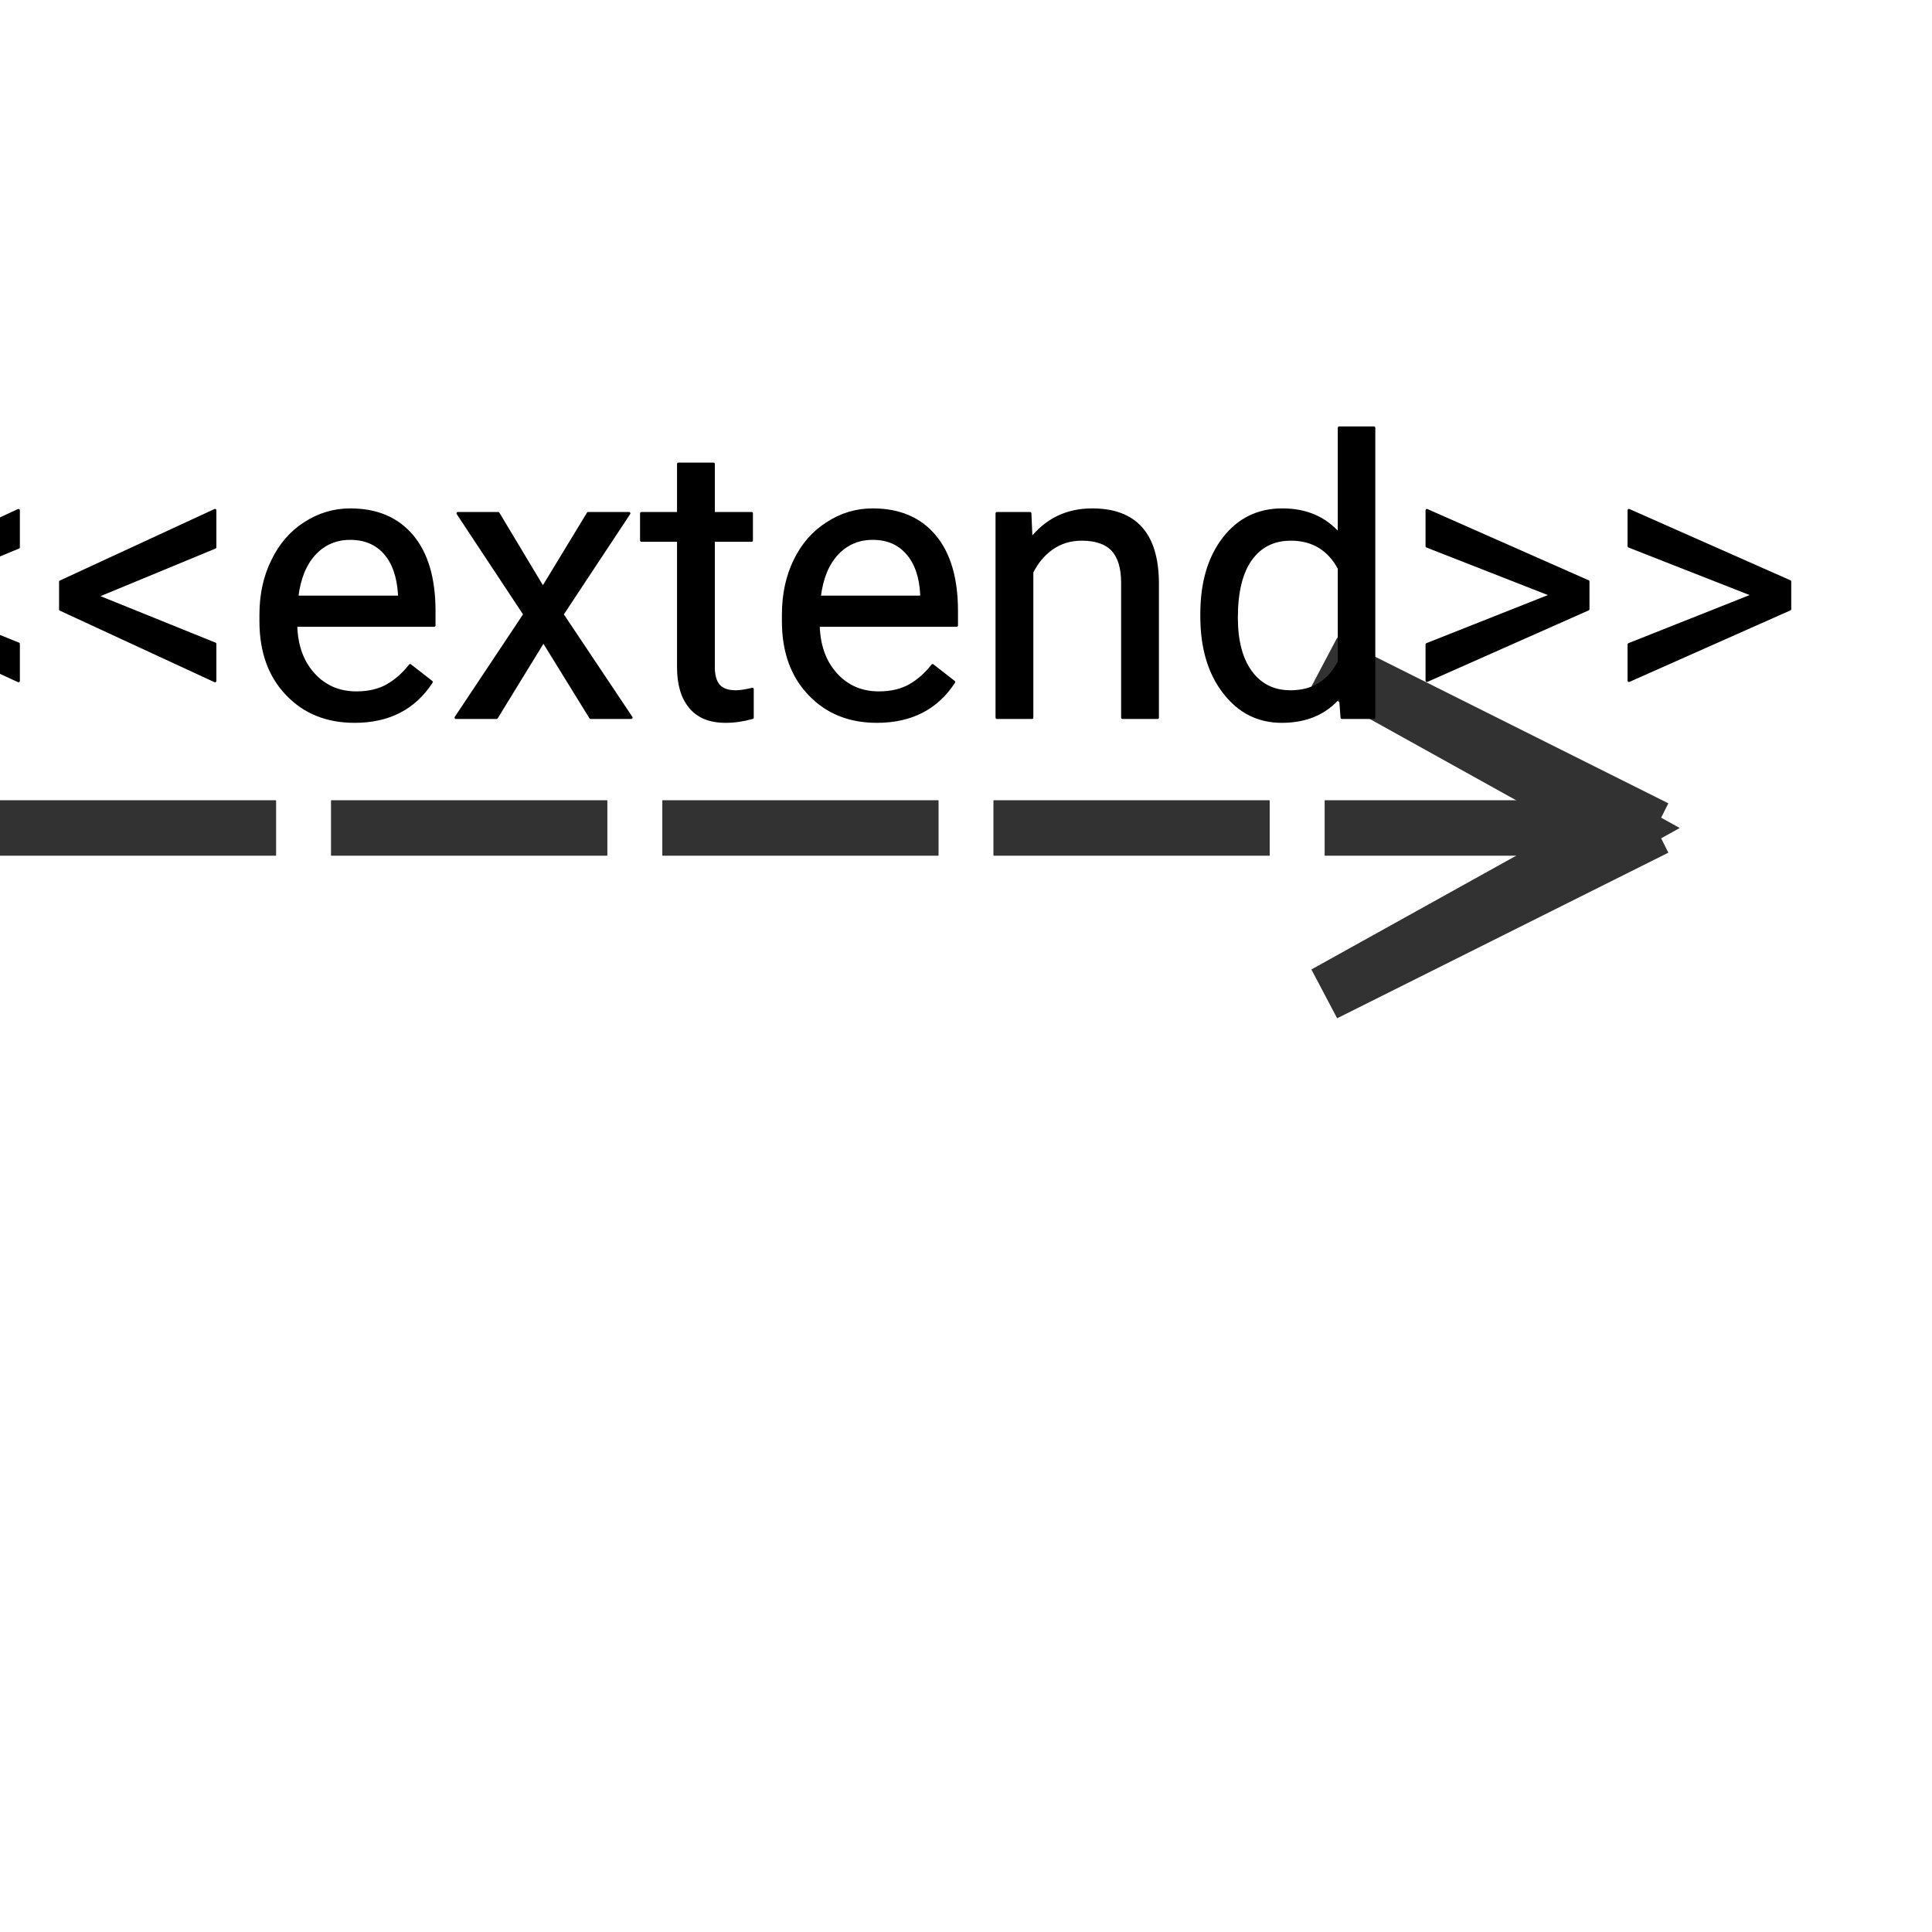
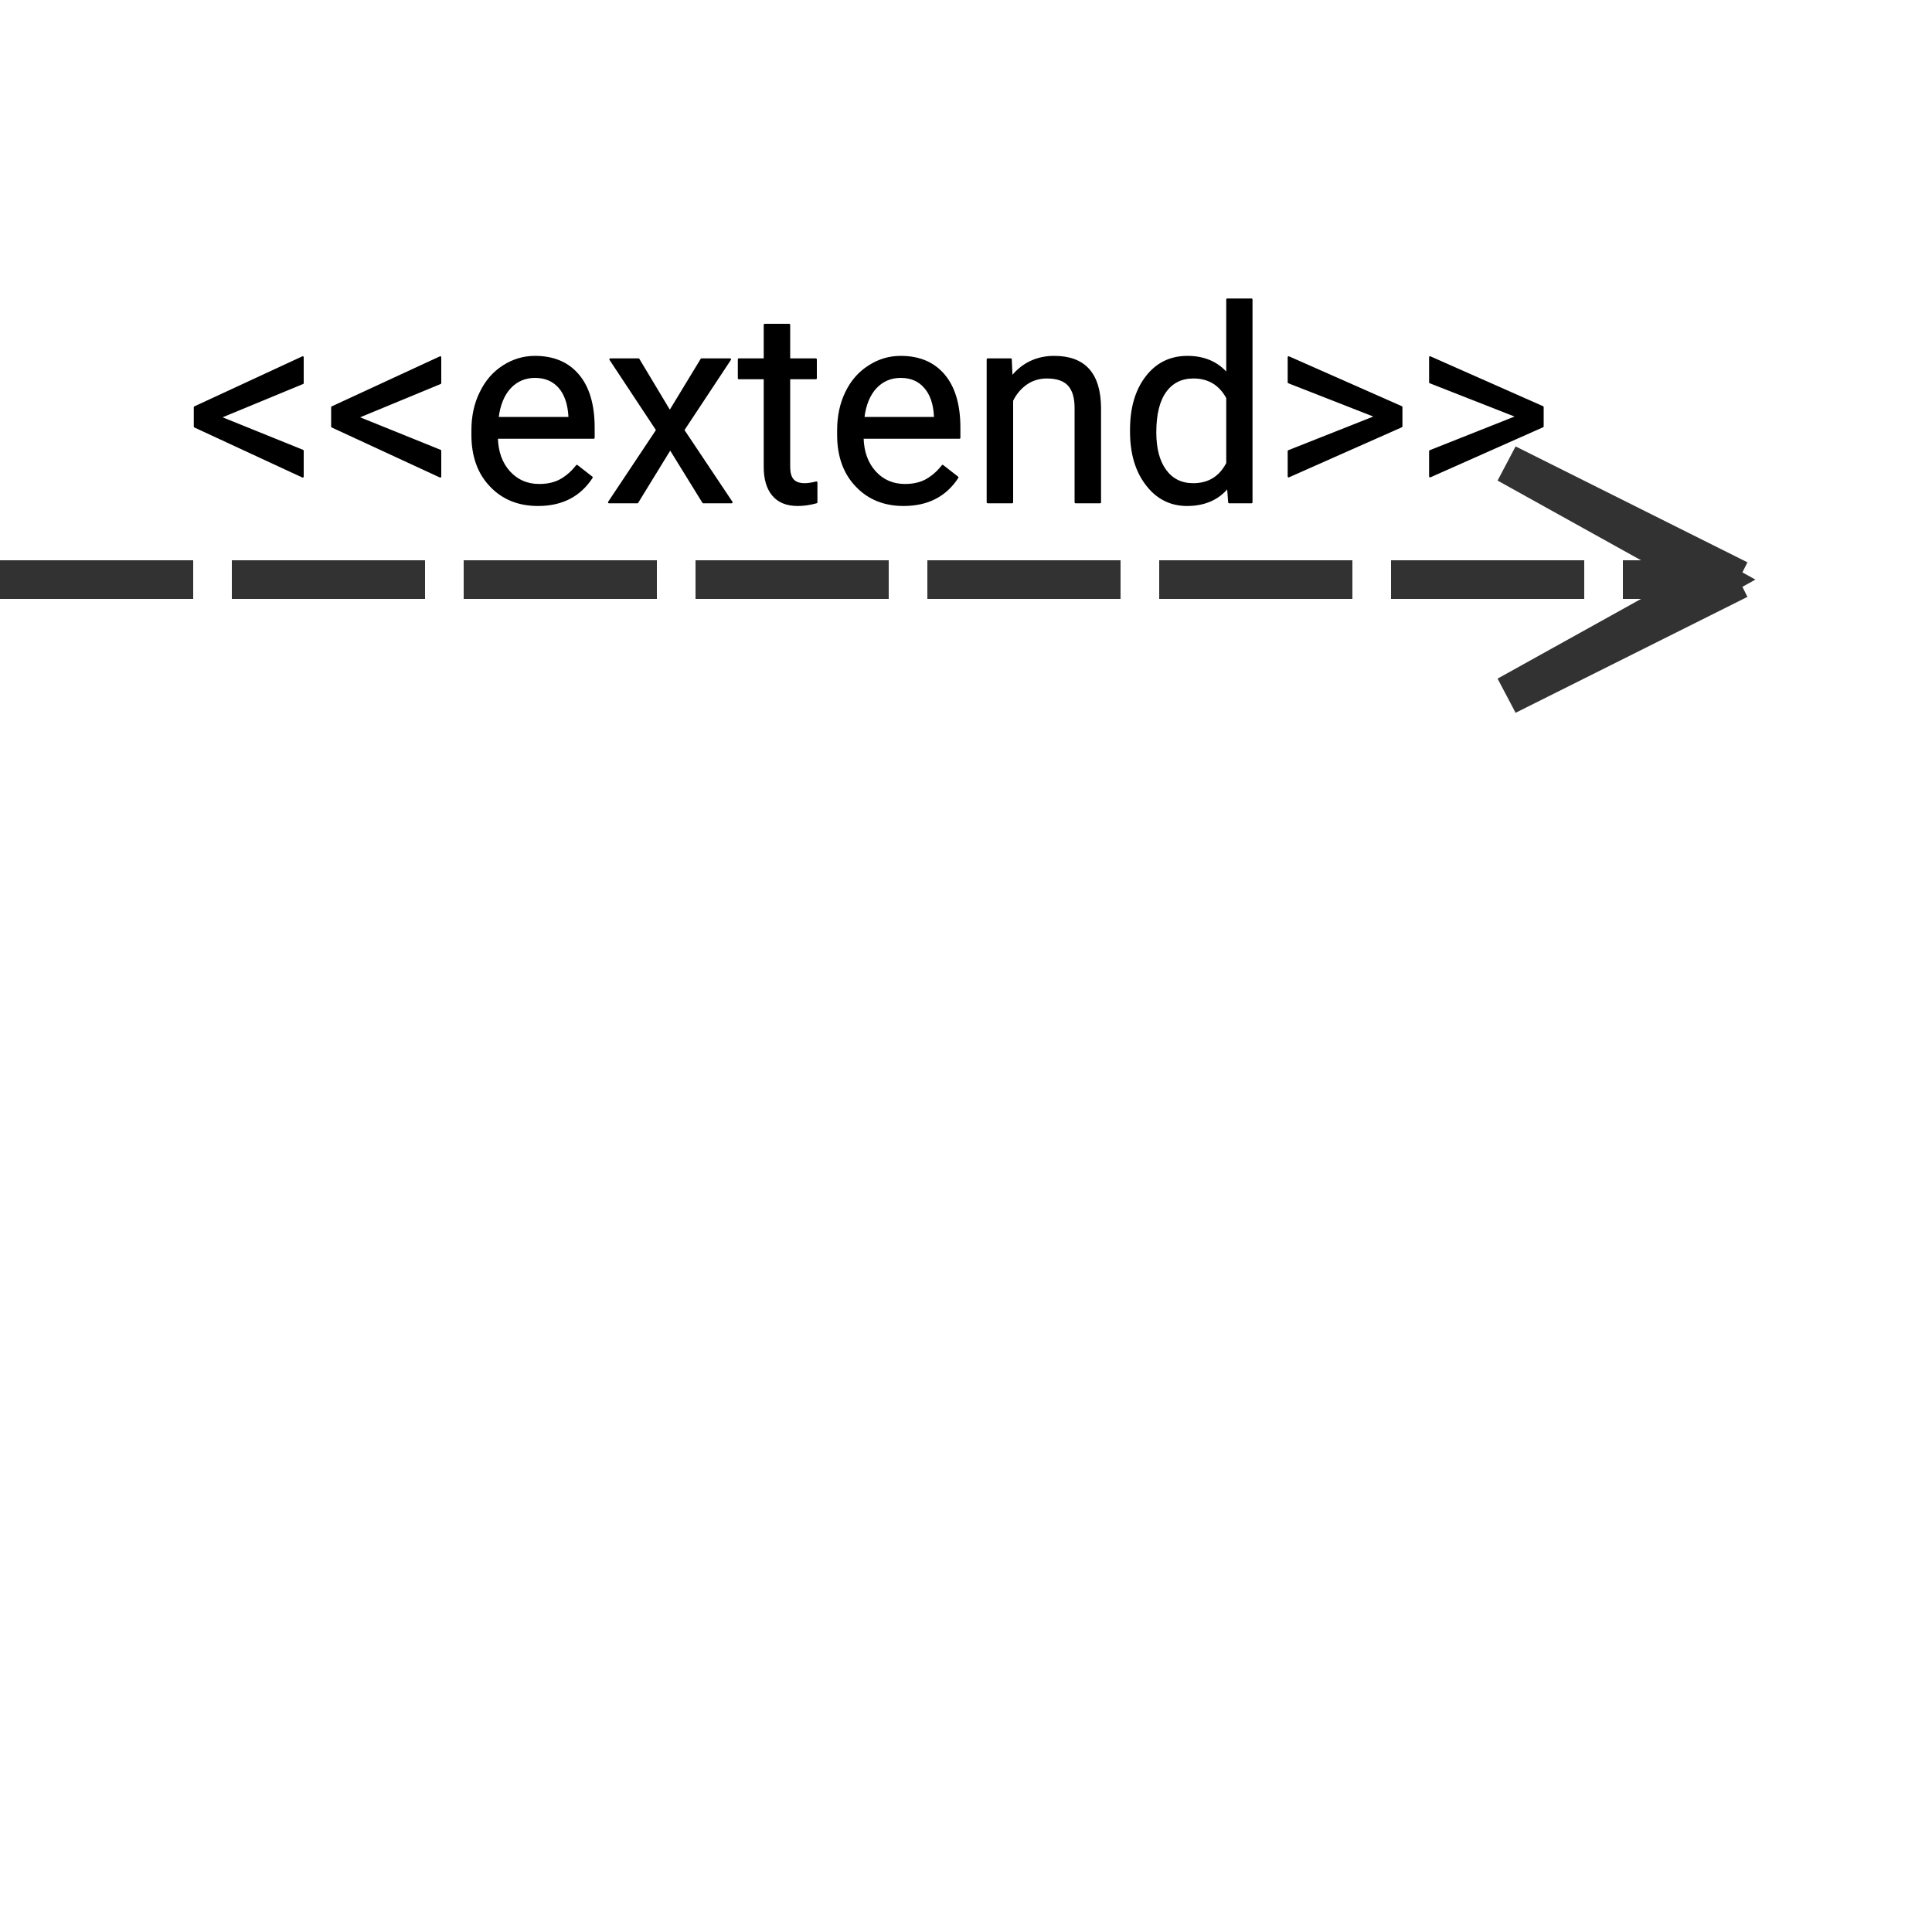
- <svg xmlns="http://www.w3.org/2000/svg" version="1.1" width="70" height="70" viewbox="0 0 70 70" shape-rendering="geometricPrecision">
-   <g id="4f549d9dff6345d7a2f5d54c3e28f52a" transform="translate(0, 30) ">
-     <path fill="none" stroke="#323232FF" stroke-width="2" stroke-dasharray="10, 2" d="M0 0L60 0" />
-     <path fill="none" stroke="#323232FF" stroke-width="2" stroke-dasharray="10, 2" d="M0 0L60 0" />
-     <path fill="#323232FF" d="M60 0L48 -6L58.8 0L48 6L60 0" />
-     <path fill="none" stroke="#323232FF" stroke-width="2" d="M60 0L48 -6L58.8 0L48 6L60 0" />
+ <svg xmlns="http://www.w3.org/2000/svg" version="1.1" width="100" height="100" viewbox="0 0 100 100" shape-rendering="geometricPrecision">
+   <g id="b7b55bec48484e8aa4c5ba83e9462af5" transform="translate(0, 30) ">
+     <path fill="none" stroke="#323232FF" stroke-width="2" stroke-dasharray="10, 2" d="M0 0L90 0" />
+     <path fill="none" stroke="#323232FF" stroke-width="2" stroke-dasharray="10, 2" d="M0 0L90 0" />
+     <path fill="#323232FF" d="M90 0L78 -6L88.8 0L78 6L90 0" />
+     <path fill="none" stroke="#323232FF" stroke-width="2" d="M90 0L78 -6L88.8 0L78 6L90 0" />
    <g>
-       <g id="7daf188798fc457c9d334c2b25832857" transform="translate(-20, -25) ">
+       <g id="328fee5eb3d140ea92af80d1149bd8c7" transform="translate(-5, -25) ">
        <path fill="#00000000" stroke="#00000000" stroke-width="2" d="M0 0L0 30L100 30L100 0L0 0Z" />
        <g transform="matrix(1.00, 0.00, 0.00, 1.00, 0.00, 0.00)">
          <path fill="#000000FF" stroke="#000000FF" stroke-linecap="round" stroke-linejoin="round" stroke-width="0.1" d="M20.67 14.83L16.39 16.60L20.67 18.33L20.67 19.67L15.08 17.08L15.08 16.08L20.67 13.49L20.67 14.83ZM27.79 14.83L23.51 16.60L27.79 18.33L27.79 19.67L22.19 17.08L22.19 16.08L27.79 13.49L27.79 14.83ZM32.85 21.14L32.85 21.14Q31.34 21.14 30.40 20.15Q29.45 19.16 29.45 17.51L29.45 17.51L29.45 17.27Q29.45 16.17 29.88 15.31Q30.30 14.44 31.05 13.96Q31.81 13.47 32.69 13.47L32.69 13.47Q34.13 13.47 34.93 14.42Q35.73 15.37 35.73 17.14L35.73 17.14L35.73 17.66L30.72 17.66Q30.75 18.76 31.36 19.43Q31.97 20.10 32.91 20.10L32.91 20.10Q33.58 20.10 34.05 19.83Q34.51 19.56 34.86 19.11L34.86 19.11L35.63 19.71Q34.70 21.14 32.85 21.14ZM32.69 14.51L32.69 14.51Q31.92 14.51 31.40 15.06Q30.88 15.62 30.76 16.63L30.76 16.63L34.47 16.63L34.47 16.53Q34.41 15.57 33.95 15.04Q33.48 14.51 32.69 14.51ZM38.05 13.60L39.67 16.30L41.31 13.60L42.79 13.60L40.37 17.26L42.87 21L41.40 21L39.69 18.23L37.99 21L36.52 21L39.01 17.26L36.59 13.60L38.05 13.60ZM44.58 11.81L45.85 11.81L45.85 13.60L47.23 13.60L47.23 14.58L45.85 14.58L45.85 19.17Q45.85 19.61 46.03 19.83Q46.22 20.06 46.66 20.06L46.66 20.06Q46.88 20.06 47.26 19.97L47.26 19.97L47.26 21Q46.76 21.14 46.29 21.14L46.29 21.14Q45.44 21.14 45.01 20.62Q44.58 20.11 44.58 19.17L44.58 19.17L44.58 14.58L43.24 14.58L43.24 13.60L44.58 13.60L44.58 11.81ZM51.77 21.14L51.77 21.14Q50.27 21.14 49.33 20.15Q48.38 19.16 48.38 17.51L48.38 17.51L48.38 17.27Q48.38 16.17 48.80 15.31Q49.22 14.44 49.98 13.96Q50.73 13.47 51.62 13.47L51.62 13.47Q53.06 13.47 53.86 14.42Q54.66 15.37 54.66 17.14L54.66 17.14L54.66 17.66L49.65 17.66Q49.68 18.76 50.29 19.43Q50.90 20.10 51.84 20.10L51.84 20.10Q52.51 20.10 52.98 19.83Q53.44 19.56 53.79 19.11L53.79 19.11L54.56 19.71Q53.63 21.14 51.77 21.14ZM51.62 14.51L51.62 14.51Q50.85 14.51 50.33 15.06Q49.81 15.62 49.69 16.63L49.69 16.63L53.39 16.63L53.39 16.53Q53.34 15.57 52.87 15.04Q52.41 14.51 51.62 14.51ZM56.12 13.60L57.32 13.60L57.36 14.53Q58.21 13.47 59.57 13.47L59.57 13.47Q61.92 13.47 61.94 16.11L61.94 16.11L61.94 21L60.67 21L60.67 16.11Q60.67 15.31 60.31 14.92Q59.95 14.54 59.19 14.54L59.19 14.54Q58.58 14.54 58.11 14.87Q57.65 15.20 57.39 15.73L57.39 15.73L57.39 21L56.12 21L56.12 13.60ZM63.54 17.34L63.54 17.24Q63.54 15.54 64.35 14.50Q65.15 13.47 66.46 13.47L66.46 13.47Q67.76 13.47 68.52 14.36L68.52 14.36L68.52 10.50L69.78 10.50L69.78 21L68.62 21L68.56 20.21Q67.80 21.14 66.44 21.14L66.44 21.14Q65.16 21.14 64.35 20.08Q63.54 19.03 63.54 17.34L63.54 17.34ZM64.80 17.38L64.80 17.38Q64.80 18.64 65.32 19.35Q65.84 20.06 66.76 20.06L66.76 20.06Q67.96 20.06 68.52 18.98L68.52 18.98L68.52 15.59Q67.95 14.54 66.77 14.54L66.77 14.54Q65.84 14.54 65.32 15.26Q64.80 15.98 64.80 17.38ZM71.70 18.35L76.22 16.56L71.70 14.79L71.70 13.49L77.54 16.07L77.54 17.07L71.70 19.66L71.70 18.35ZM79.02 18.35L83.53 16.56L79.02 14.79L79.02 13.49L84.85 16.07L84.85 17.07L79.02 19.66L79.02 18.35Z" />
        </g>
      </g>
    </g>
  </g>
</svg>
